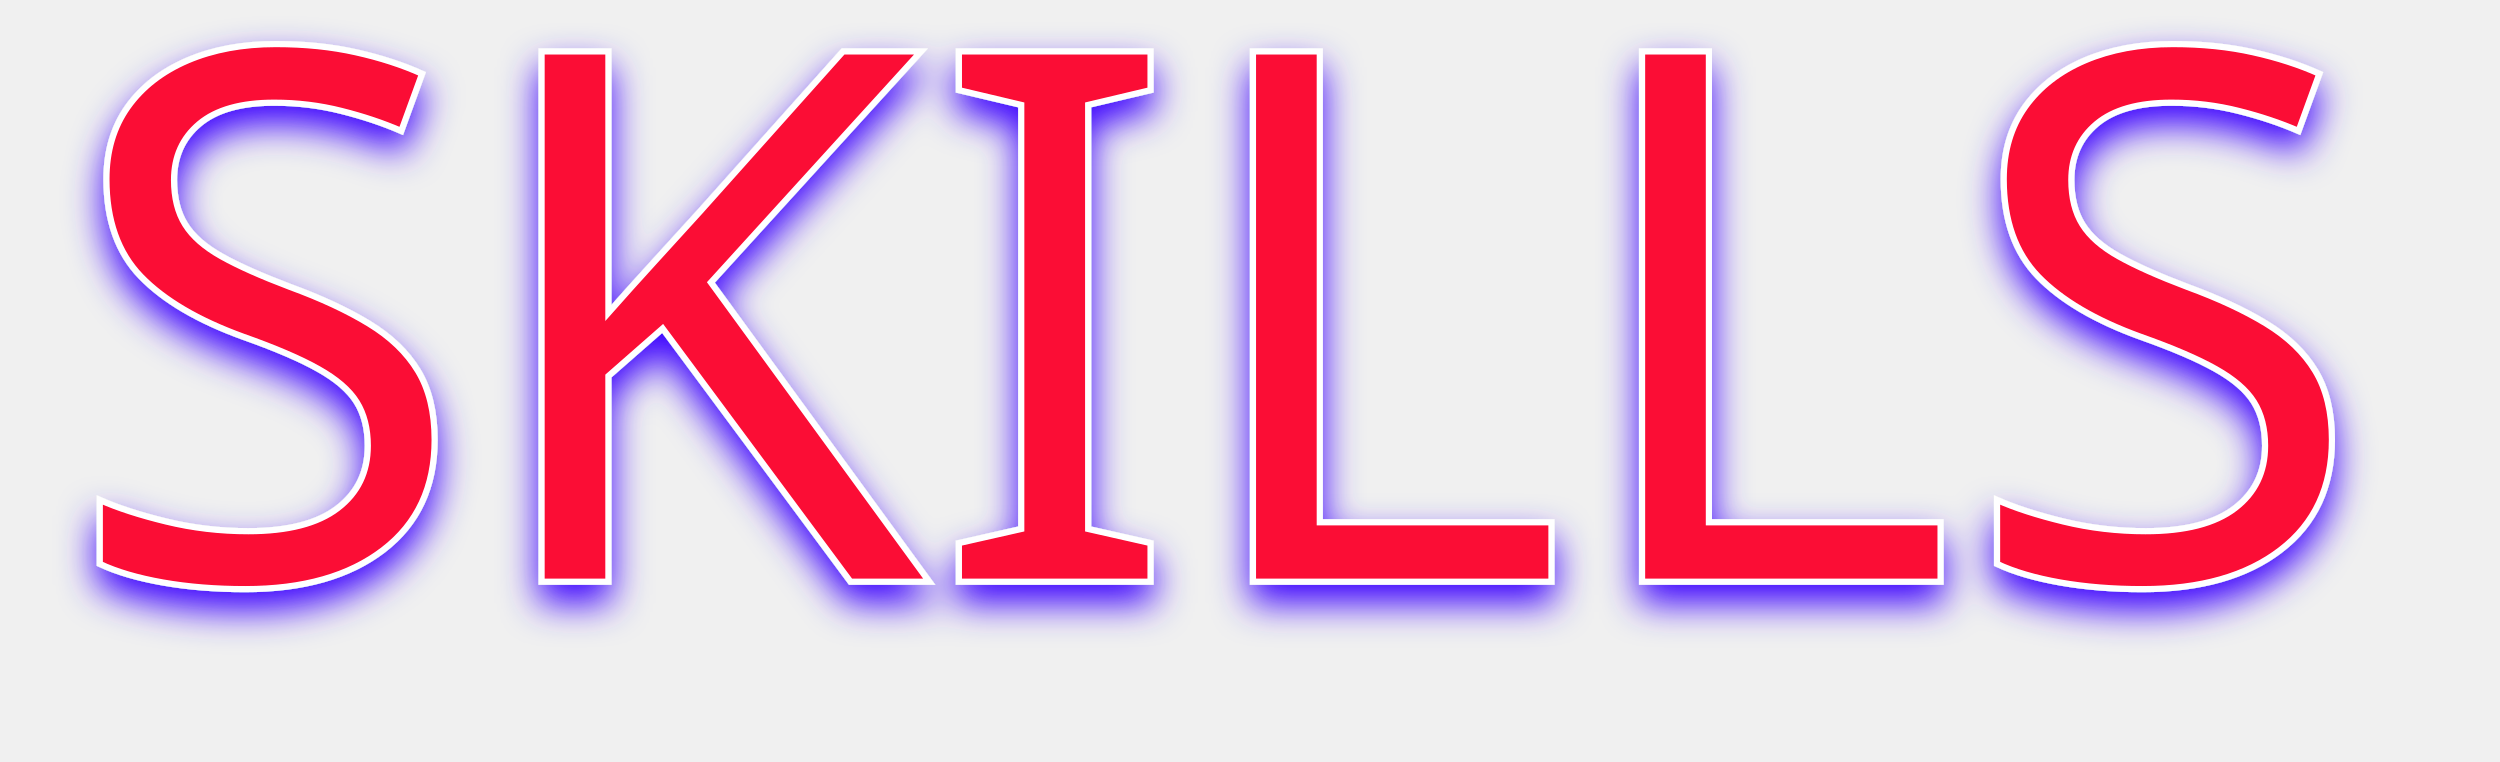
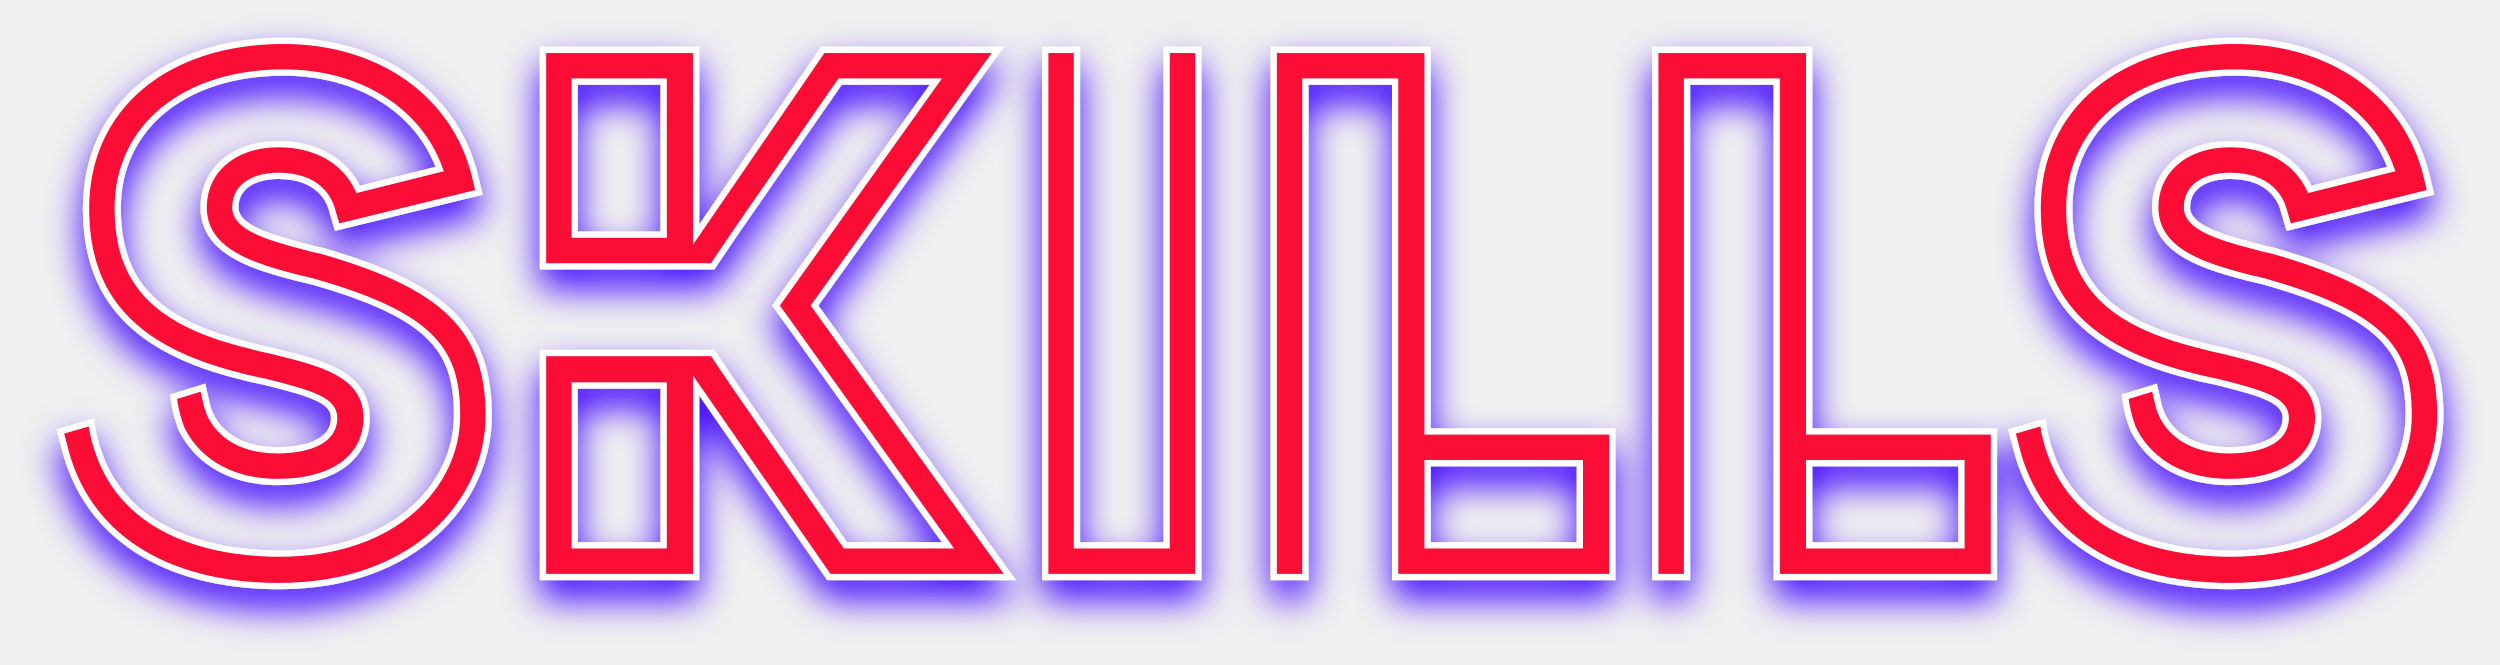
- <svg xmlns="http://www.w3.org/2000/svg" width="404" height="123" viewBox="0 0 404 123">
+ <svg xmlns="http://www.w3.org/2000/svg" width="397.827" height="105.76" viewBox="0 0 397.827 105.76">
  <defs>
-     <style>.a{fill:#fb0834;stroke:#fff;font-size:120px;font-family:NEONLEDLightRegular, NEON LED Light;}.b{filter:url(#a);}</style>
-     <filter id="a" x="0" y="0" width="404" height="123" filterUnits="userSpaceOnUse">
+     <filter id="a" x="0" y="0" width="397.827" height="105.76" filterUnits="userSpaceOnUse">
      <feOffset dy="3" input="SourceAlpha" />
      <feGaussianBlur stdDeviation="3" result="b" />
      <feFlood flood-color="#3a00ff" />
      <feComposite operator="in" in2="b" />
      <feComposite in="SourceGraphic" />
    </filter>
  </defs>
-   <g class="b" transform="matrix(1, 0, 0, 1, 0, 0)">
-     <text class="a" transform="translate(10 7)">
-       <tspan x="0" y="87">SKILLS</tspan>
-     </text>
+   <g transform="matrix(1, 0, 0, 1, 0, 0)" filter="url(#a)">
+     <path d="M43.44,35.04a19.182,19.182,0,0,1-2.52-.6c-6-1.56-11.04-3.12-11.04-6.24,0-3.72,3.48-5.04,6.84-5.04,6.24,0,8.16,3.6,8.64,5.76l.72,2.4L68.64,25.8l-.6-2.52C64.92,10.2,52.92,1.68,37.56,1.68,18.72,1.68,6.12,12.36,6.12,28.32c0,14.28,7.68,22.56,24.72,26.76,1.32.36,2.52.6,3.72.84,7.68,1.92,11.04,3,11.04,5.76,0,4.8-6.84,5.16-9,5.16-7.08,0-10.44-3.72-11.28-7.32l-.6-2.64-4.68,1.44a22.038,22.038,0,0,0,1.2,4.92c2.04,4.44,6.96,8.64,15.36,8.64,8.76,0,14.16-3.84,14.16-10.2,0-7.08-7.32-8.76-15.12-10.68-1.08-.24-2.28-.48-3.48-.84-14.88-3.6-21-9.96-21-21.84,0-12.96,10.68-21.6,26.4-21.6,12,0,21.48,6,24.84,15.36L49.44,25.32c-2.16-4.56-6.72-7.2-12.72-7.2-6.96,0-11.88,4.08-11.88,10.08,0,7.32,8.52,9.48,14.76,11.16.96.24,1.68.36,2.52.6,19.56,5.52,23.04,11.28,23.04,21.36,0,10.92-9.72,21.96-28.32,21.96-7.2,0-23.64-1.56-28.68-15.96h0a22.5,22.5,0,0,1-1.2-4.92L2.04,63.84l.6,2.28C6,80.28,18.48,88.44,36.84,88.44c21.84,0,33.36-13.68,33.36-27.12C70.2,47.52,63.24,40.68,43.44,35.04Zm78.6,8.76L151.2,3.12H123.36L103.2,32.52V3.12H78.84V37.56h27l3.48-5.16,16.8-24.24h15.24L115.92,43.8l27.36,38.16H126.96L109.32,56.52l-3.48-5.16h-27V87H103.2V56.52L124.32,87h28.8Zm-24-11.28H83.88V8.16H98.04Zm0,49.44H83.88V56.52H98.04ZM178.08,3.12V81.96H163.8V3.12h-5.04V87h24.36V3.12ZM219.6,63.84V3.12H195.12V87h5.04V8.16h14.28V87H249V63.84Zm24.24,18.12H219.6V68.88h24.24Zm36.48-18.12V3.12H255.84V87h5.04V8.16h14.28V87h34.56V63.84Zm24.24,18.12H280.32V68.88h24.24ZM354,35.04a19.182,19.182,0,0,1-2.52-.6c-6-1.56-11.04-3.12-11.04-6.24,0-3.72,3.48-5.04,6.84-5.04,6.24,0,8.16,3.6,8.64,5.76l.72,2.4L379.2,25.8l-.6-2.52c-3.12-13.08-15.12-21.6-30.48-21.6-18.84,0-31.44,10.68-31.44,26.64,0,14.28,7.68,22.56,24.72,26.76,1.32.36,2.52.6,3.72.84,7.68,1.92,11.04,3,11.04,5.76,0,4.8-6.84,5.16-9,5.16-7.08,0-10.44-3.72-11.28-7.32l-.6-2.64-4.68,1.44a22.038,22.038,0,0,0,1.2,4.92c2.04,4.44,6.96,8.64,15.36,8.64,8.76,0,14.16-3.84,14.16-10.2,0-7.08-7.32-8.76-15.12-10.68-1.08-.24-2.28-.48-3.48-.84-14.88-3.6-21-9.96-21-21.84,0-12.96,10.68-21.6,26.4-21.6,12,0,21.48,6,24.84,15.36L360,25.32c-2.16-4.56-6.72-7.2-12.72-7.2-6.96,0-11.88,4.08-11.88,10.08,0,7.32,8.52,9.48,14.76,11.16.96.24,1.68.36,2.52.6,19.56,5.52,23.04,11.28,23.04,21.36,0,10.92-9.72,21.96-28.32,21.96-7.2,0-23.64-1.56-28.68-15.96h0a22.5,22.5,0,0,1-1.2-4.92l-4.92,1.44.6,2.28c3.36,14.16,15.84,22.32,34.2,22.32,21.84,0,33.36-13.68,33.36-27.12C380.76,47.52,373.8,40.68,354,35.04Z" transform="translate(7.57 4.82)" fill="#fb0834" stroke="#fff" stroke-width="1" />
  </g>
</svg>
